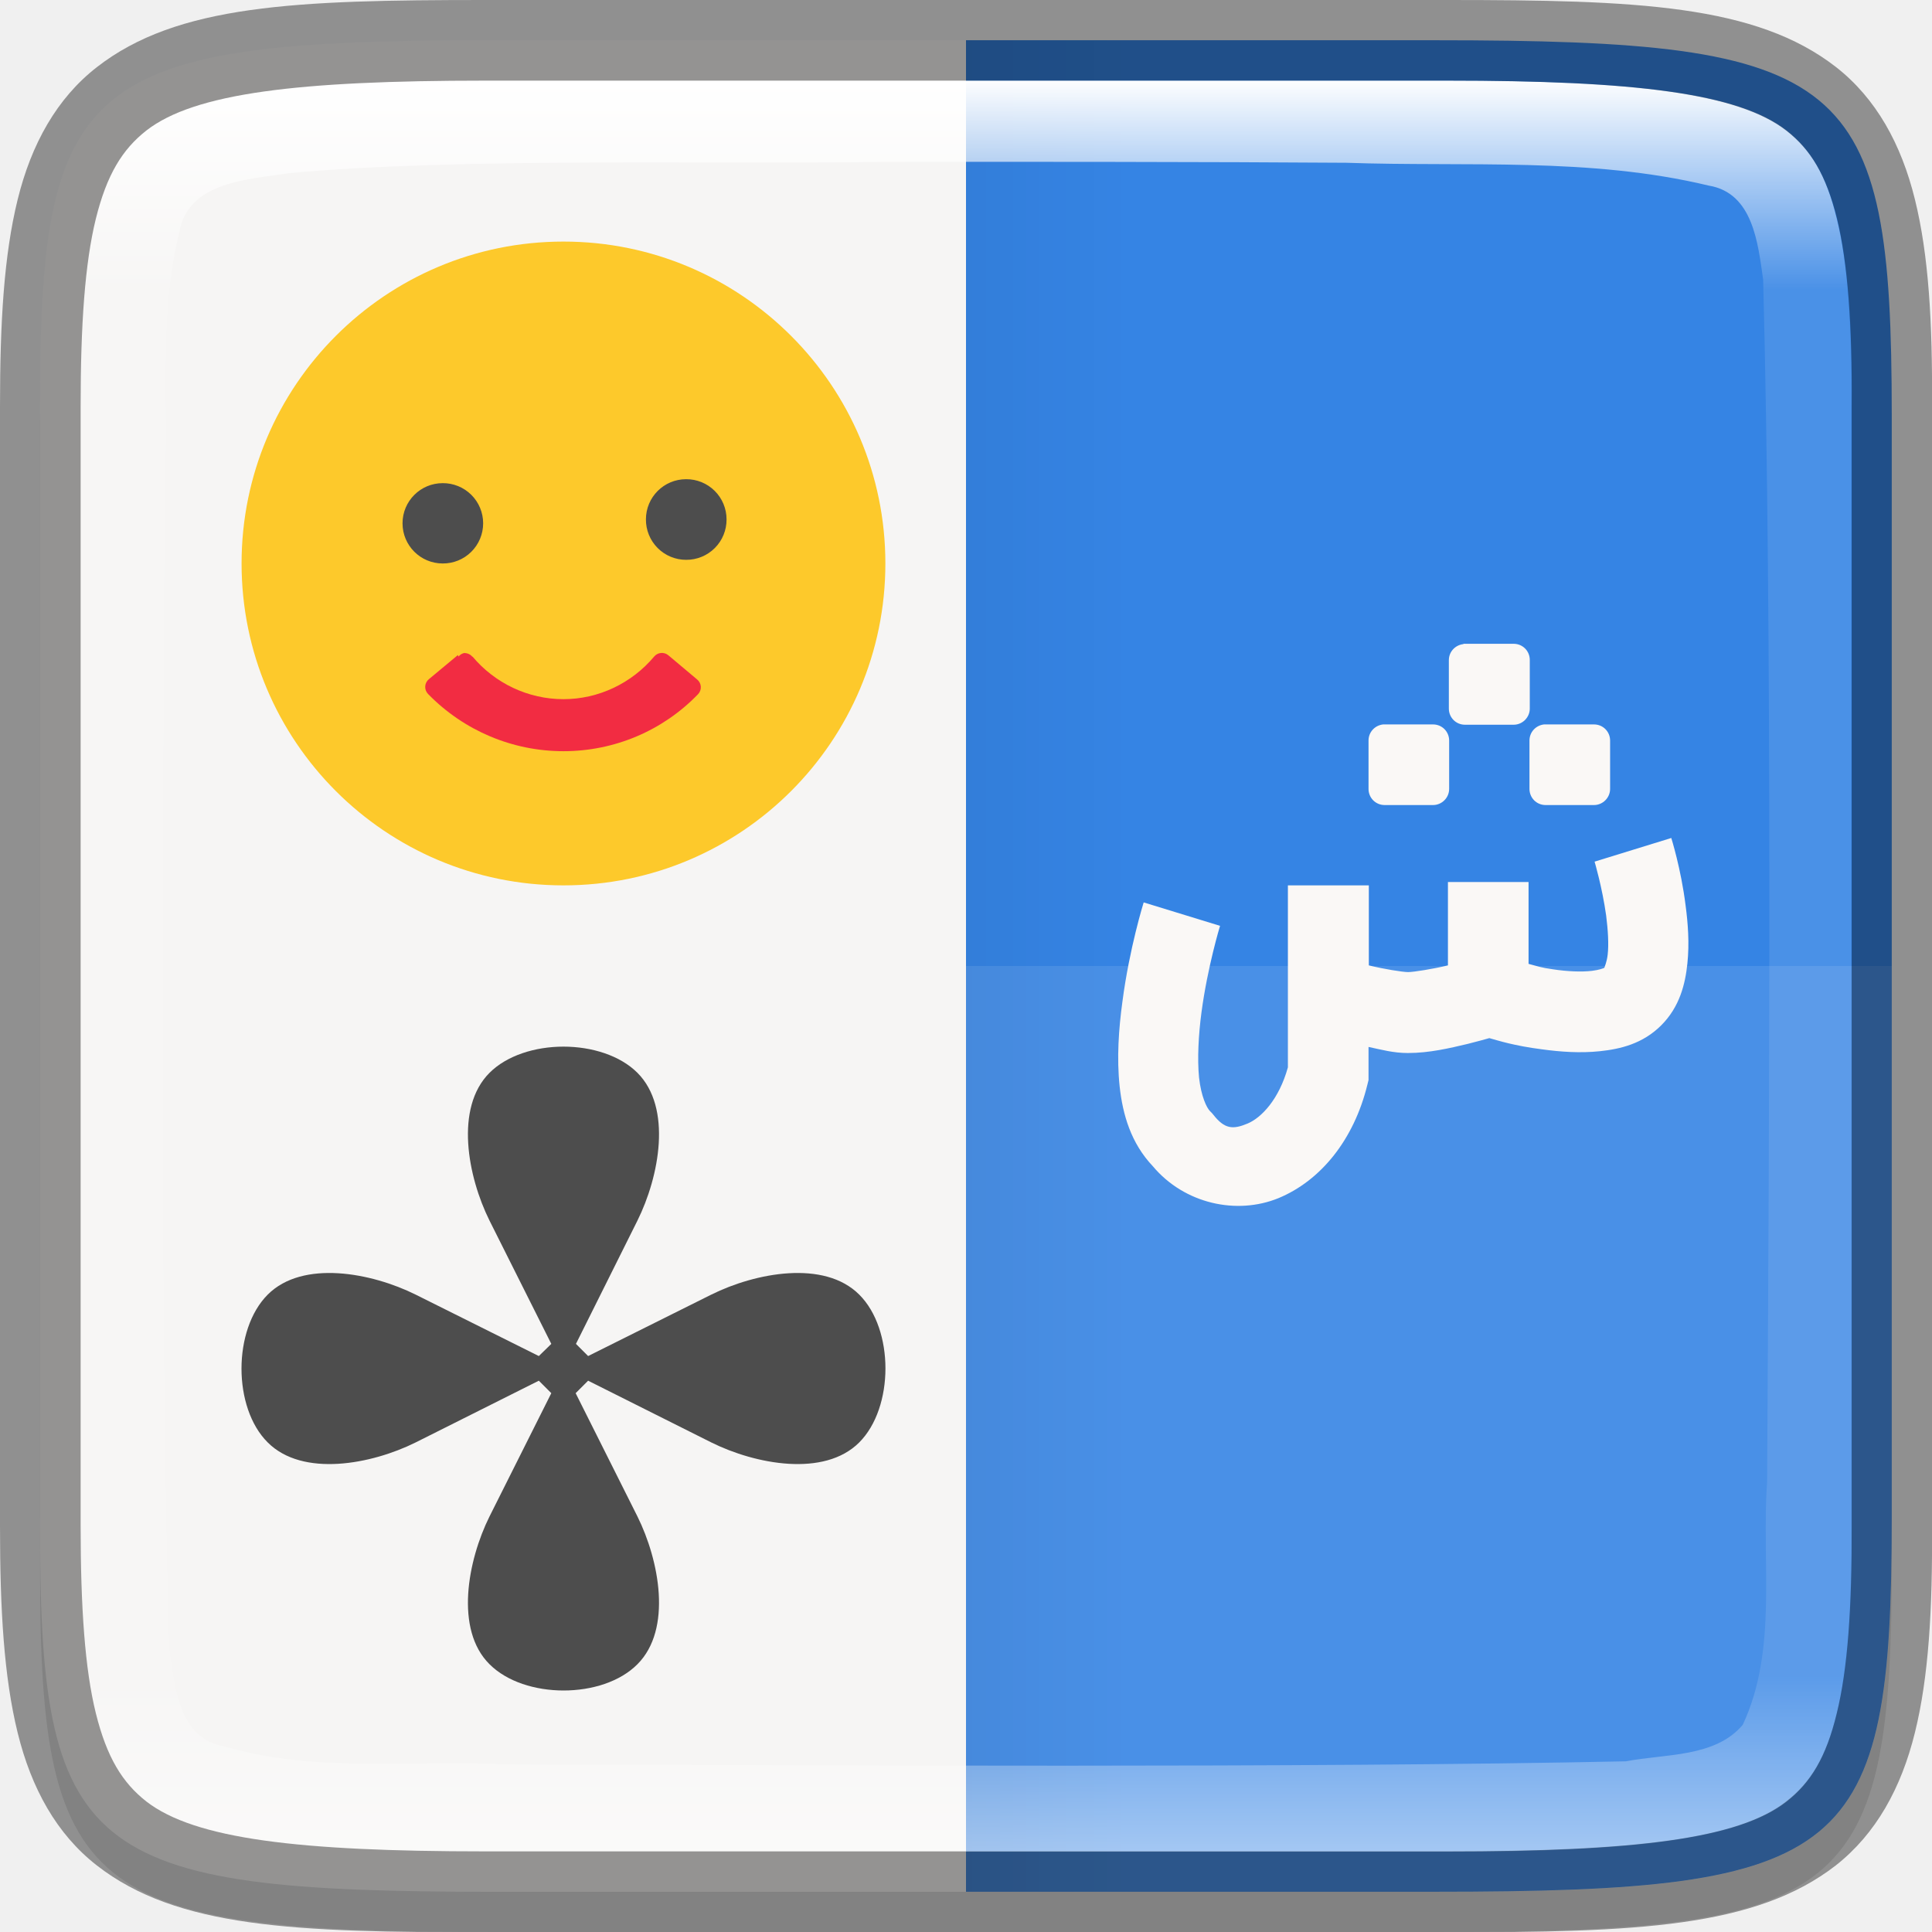
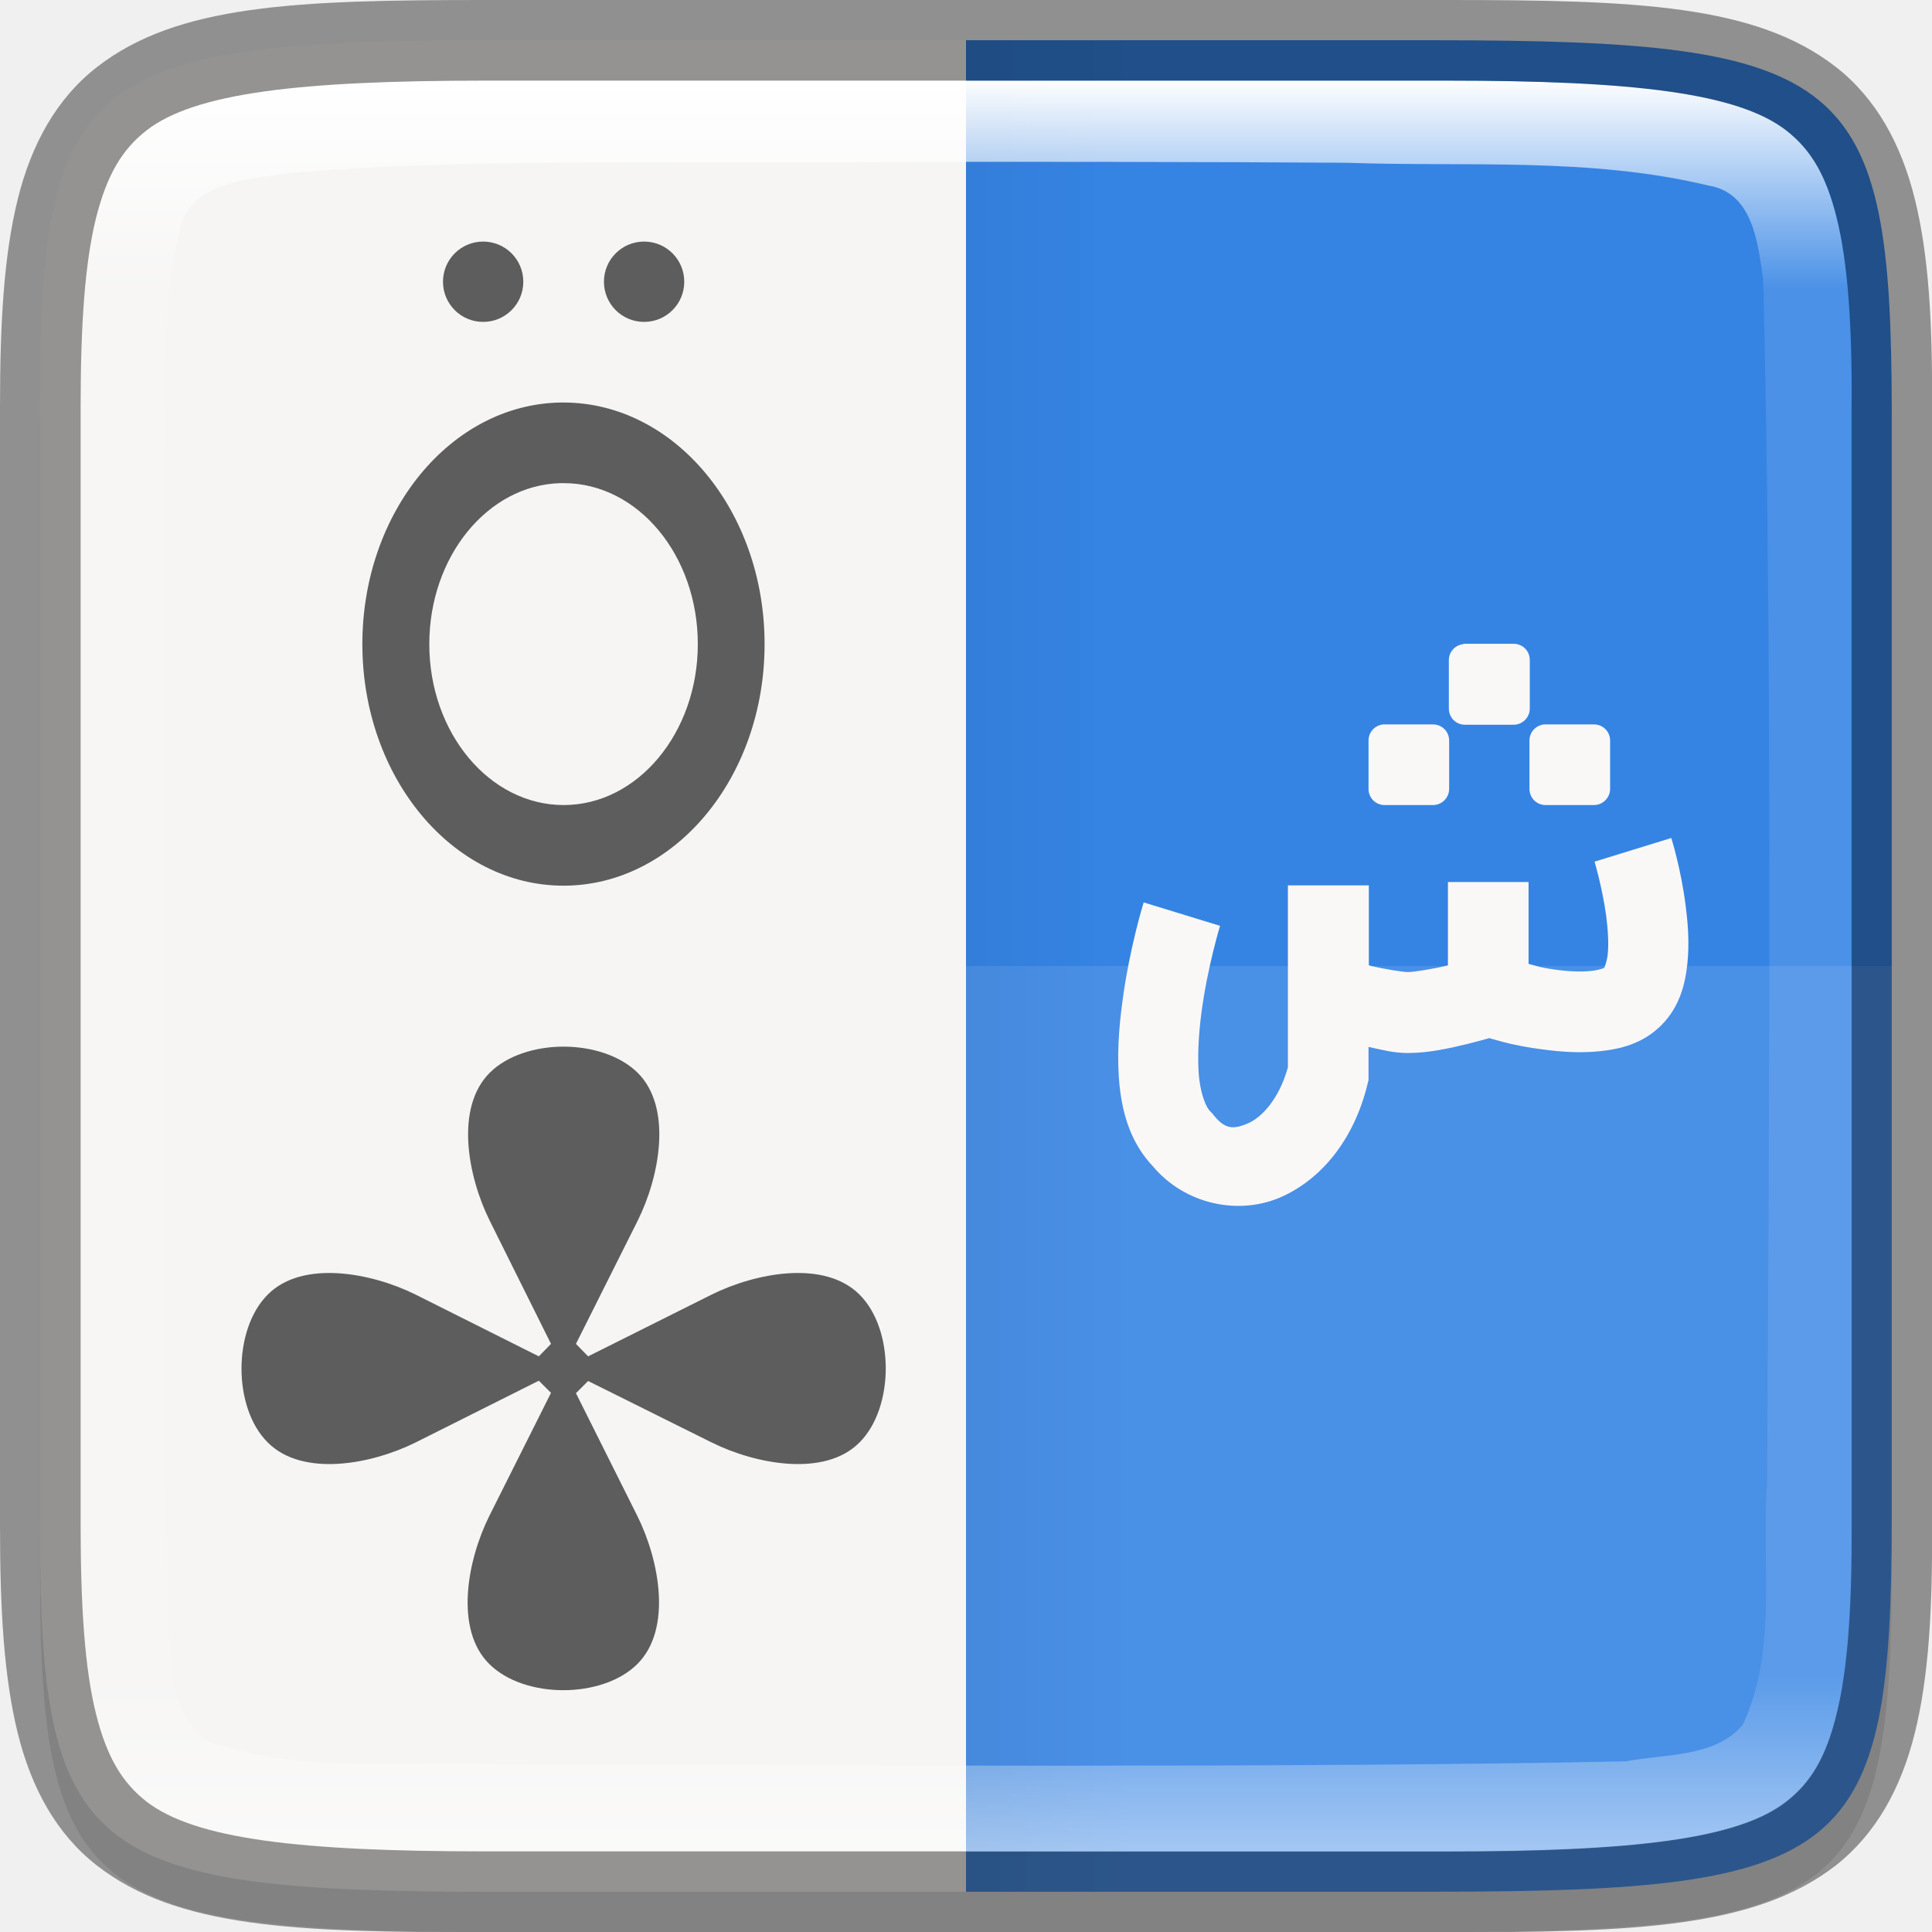
<svg xmlns="http://www.w3.org/2000/svg" xmlns:xlink="http://www.w3.org/1999/xlink" width="24" height="24" viewBox="0 0 6.35 6.35" version="1.1" id="svg5">
  <defs id="defs2">
    <linearGradient id="linearGradient1871">
      <stop style="stop-color:#ffffff;stop-opacity:1;" offset="0" id="stop1867" />
      <stop style="stop-color:#ffffff;stop-opacity:0.1" offset="0.12" id="stop2515" />
      <stop style="stop-color:#ffffff;stop-opacity:0.102" offset="0.9" id="stop2581" />
      <stop style="stop-color:#ffffff;stop-opacity:0.502" offset="1" id="stop1869" />
    </linearGradient>
    <linearGradient xlink:href="#linearGradient1871" id="linearGradient1178" x1="1.594" y1="0.265" x2="1.594" y2="6.085" gradientUnits="userSpaceOnUse" />
    <linearGradient xlink:href="#linearGradient958" id="linearGradient960" x1="3.175" y1="3.175" x2="3.704" y2="3.175" gradientUnits="userSpaceOnUse" gradientTransform="matrix(1,0,0,1.095238,-2.9166667e-8,-0.302381)" />
    <linearGradient id="linearGradient958">
      <stop style="stop-color:#000000;stop-opacity:1;" offset="0" id="stop954" />
      <stop style="stop-color:#000000;stop-opacity:0;" offset="1" id="stop956" />
    </linearGradient>
  </defs>
  <path d="m 1.634,0.265 c -1.362,0 -1.508,0.114 -1.502,1.231 V 3.043 5.119 C 0.126,6.236 0.273,6.35 1.634,6.35 h 3.082 c 1.362,0 1.502,-0.114 1.502,-1.231 V 3.043 1.496 C 6.218,0.379 6.078,0.265 4.716,0.265 Z" style="color:#000000;display:inline;overflow:visible;visibility:visible;opacity:0.1;fill:#000000;fill-opacity:1;fill-rule:nonzero;stroke:none;stroke-width:0.265;marker:none;enable-background:accumulate" id="path1338" />
  <path d="m 1.634,0.132 c -1.362,0 -1.508,0.114 -1.502,1.231 V 2.91 4.987 C 0.126,6.103 0.273,6.218 1.634,6.218 h 3.082 c 1.362,0 1.502,-0.114 1.502,-1.231 V 2.91 1.363 c 0,-1.117 -0.14,-1.231 -1.502,-1.231 z" style="color:#000000;display:inline;overflow:visible;visibility:visible;fill:#f6f5f4;fill-opacity:1;fill-rule:nonzero;stroke:none;stroke-width:0.265;marker:none;enable-background:accumulate" id="path908-3" />
  <path id="rect1310" style="fill:#3584e4;fill-opacity:1;stroke-width:2;stroke-linecap:round;stroke-linejoin:round" d="M 12 0.5 L 12 23.5 L 17.824 23.5 C 22.972 23.5 23.5 23.068 23.5 18.848 L 23.5 11 L 23.5 5.152 C 23.5 0.932 22.972 0.5 17.824 0.5 L 12 0.5 z " transform="scale(0.2645833)" />
  <path id="rect1487" style="opacity:0.1;fill:#ffffff;fill-opacity:1;stroke-width:2;stroke-linecap:round;stroke-linejoin:round" d="M 12 12 L 12 23.5 L 17.824 23.5 C 22.972 23.5 23.5 23.068 23.5 18.848 L 23.5 12 L 12 12 z " transform="scale(0.2645833)" />
-   <rect style="opacity:0.05;fill:url(#linearGradient960);fill-opacity:1;stroke-width:0.14;stroke-linejoin:round" id="rect2208" width="0.529" height="6.085" x="3.175" y="0.132" />
+   <rect style="opacity:0.05;fill:url(#linearGradient960);fill-opacity:1;stroke-width:0.14;stroke-linejoin:round" id="rect2208" height="6.085" x="3.175" y="0.132" width="0.529" />
  <path id="rect38" d="m 4.81,2.117 c -0.027,0.003 -0.048,0.025 -0.048,0.053 v 0.159 c 0,0.029 0.023,0.053 0.053,0.053 H 4.975 c 0.029,0 0.053,-0.024 0.053,-0.053 V 2.169 c 0,-0.029 -0.023,-0.053 -0.053,-0.053 H 4.815 c -0.002,0 -0.003,-1.8e-4 -0.005,0 z M 4.546,2.381 c -0.027,0.003 -0.048,0.025 -0.048,0.053 v 0.159 c 0,0.029 0.023,0.053 0.053,0.053 h 0.159 c 0.029,0 0.053,-0.024 0.053,-0.053 V 2.434 c 0,-0.029 -0.023,-0.053 -0.053,-0.053 H 4.551 c -0.002,0 -0.003,-1.801e-4 -0.005,0 z m 0.529,0 c -0.027,0.003 -0.048,0.025 -0.048,0.053 v 0.159 c 0,0.029 0.023,0.053 0.053,0.053 h 0.159 c 0.029,0 0.053,-0.024 0.053,-0.053 V 2.434 c 0,-0.029 -0.023,-0.053 -0.053,-0.053 H 5.08 c -0.002,0 -0.003,-1.801e-4 -0.005,0 z m 0.419,0.373 -0.253,0.078 c 0,0 0.025,0.084 0.038,0.177 0.006,0.047 0.009,0.095 0.005,0.129 -0.003,0.025 -0.01,0.039 -0.011,0.043 -0.004,0.002 -0.017,0.007 -0.041,0.01 -0.034,0.004 -0.081,0.002 -0.127,-0.005 -0.043,-0.006 -0.05,-0.01 -0.081,-0.018 V 2.899 h -0.265 v 0.274 c -0.05,0.012 -0.113,0.022 -0.131,0.022 -0.018,-1.32e-5 -0.08,-0.01 -0.129,-0.022 V 2.91 H 4.233 v 0.463 0.135 c -0.029,0.105 -0.087,0.166 -0.133,0.185 -0.048,0.02 -0.075,0.018 -0.112,-0.029 l -0.005,-0.006 -0.006,-0.006 c -0.011,-0.011 -0.029,-0.048 -0.036,-0.11 -0.006,-0.061 -0.002,-0.14 0.008,-0.215 0.02,-0.15 0.061,-0.284 0.061,-0.284 L 3.759,2.966 c 0,0 -0.047,0.15 -0.07,0.327 -0.012,0.088 -0.019,0.184 -0.009,0.278 0.01,0.092 0.037,0.186 0.109,0.262 C 3.893,3.957 4.065,3.994 4.202,3.938 4.342,3.88 4.45,3.745 4.494,3.566 l 0.004,-0.016 V 3.441 c 0.042,0.009 0.082,0.02 0.129,0.02 0.071,6.08e-5 0.138,-0.016 0.197,-0.03 0.04,-0.01 0.053,-0.014 0.071,-0.019 0.029,0.008 0.08,0.025 0.174,0.037 0.059,0.008 0.124,0.013 0.19,0.006 0.066,-0.007 0.14,-0.024 0.201,-0.085 0.061,-0.061 0.079,-0.136 0.086,-0.203 0.007,-0.067 0.002,-0.132 -0.006,-0.192 C 5.525,2.855 5.493,2.754 5.493,2.754 Z" style="fill:#faf8f6;fill-opacity:1;stroke-width:0.265" />
-   <path d="m 1.852,3.44 c -0.093,0 -0.186,0.029 -0.243,0.086 -0.115,0.115 -0.072,0.341 0,0.486 L 1.812,4.417 1.771,4.457 1.366,4.255 c -0.145,-0.072 -0.371,-0.115 -0.486,0 -0.115,0.115 -0.115,0.372 0,0.486 0.115,0.115 0.341,0.072 0.486,0 l 0.405,-0.203 0.041,0.041 -0.203,0.405 c -0.072,0.145 -0.115,0.372 0,0.486 0.115,0.115 0.372,0.115 0.486,0 0.115,-0.115 0.072,-0.341 0,-0.486 l -0.203,-0.405 0.041,-0.041 0.405,0.203 c 0.145,0.072 0.371,0.115 0.486,0 0.115,-0.115 0.115,-0.372 0,-0.486 -0.115,-0.115 -0.341,-0.072 -0.486,0 L 1.933,4.457 1.893,4.417 2.095,4.012 c 0.072,-0.145 0.115,-0.371 0,-0.486 -0.057,-0.057 -0.15,-0.086 -0.243,-0.086 z" style="fill:#4d4d4d;stroke-width:0.265;enable-background:new" id="path1017" />
-   <circle style="fill:#fdc92b;fill-opacity:1;stroke-width:0.529;stroke-linecap:round;stroke-linejoin:round" id="path1309" cx="1.852" cy="1.852" r="1.058" />
-   <path id="path1183" style="color:#000000;fill:#f22c42;stroke-width:0.066;stroke-linecap:round;stroke-linejoin:round;-inkscape-stroke:none" d="m 1.527,2.146 a 0.033,0.033 0 0 0 -0.02,0.012 l -0.002,-0.005 -0.095,0.079 a 0.033,0.033 0 0 0 -0.003,0.049 C 1.525,2.402 1.685,2.469 1.852,2.469 2.019,2.469 2.178,2.402 2.294,2.282 A 0.033,0.033 0 0 0 2.291,2.233 L 2.197,2.154 a 0.033,0.033 0 0 0 -0.047,0.004 C 2.076,2.246 1.967,2.298 1.852,2.298 1.736,2.298 1.627,2.246 1.553,2.158 l -5.159e-4,5.159e-4 a 0.033,0.033 0 0 0 -0.025,-0.012 z" />
-   <path id="circle36" d="M 2.255,1.575 A 0.132,0.132 0 0 0 2.123,1.707 0.132,0.132 0 0 0 2.255,1.84 0.132,0.132 0 0 0 2.388,1.707 0.132,0.132 0 0 0 2.255,1.575 Z M 1.455,1.588 A 0.132,0.132 0 0 0 1.323,1.72 0.132,0.132 0 0 0 1.455,1.852 0.132,0.132 0 0 0 1.588,1.72 0.132,0.132 0 0 0 1.455,1.588 Z" style="fill:#4d4d4d;fill-opacity:1;stroke-width:0.265" />
+   <path d="m 1.588,0.794 c -0.073,-3e-8 -0.132,0.059 -0.132,0.132 0,0.073 0.059,0.132 0.132,0.132 0.073,0 0.132,-0.059 0.132,-0.132 1e-7,-0.073 -0.059,-0.132 -0.132,-0.132 z m 0.529,0 c -0.073,3e-8 -0.132,0.059 -0.132,0.132 0,0.073 0.059,0.132 0.132,0.132 0.073,0 0.132,-0.059 0.132,-0.132 0,-0.073 -0.059,-0.132 -0.132,-0.132 z M 1.841,1.323 c -0.361,0.007 -0.65,0.361 -0.65,0.794 0,0.438 0.296,0.794 0.661,0.794 0.365,2e-7 0.661,-0.355 0.661,-0.794 0,-0.438 -0.296,-0.794 -0.661,-0.794 -0.004,-3.91e-5 -0.008,-3.91e-5 -0.011,0 z m 5.292e-4,0.265 c 0.004,-5.34e-5 0.007,-5.34e-5 0.011,0 0.244,-2.286e-4 0.441,0.237 0.441,0.529 10e-8,0.292 -0.198,0.529 -0.441,0.529 C 1.609,2.646 1.411,2.409 1.411,2.117 1.411,1.83 1.602,1.595 1.841,1.588 Z m 0.011,1.852 c -0.093,0 -0.186,0.029 -0.243,0.086 -0.115,0.115 -0.072,0.341 0,0.486 L 1.811,4.417 1.771,4.458 1.366,4.255 c -0.145,-0.072 -0.372,-0.115 -0.486,0 -0.115,0.115 -0.115,0.372 0,0.486 0.115,0.115 0.341,0.072 0.486,0 l 0.405,-0.203 0.04,0.04 -0.203,0.405 c -0.072,0.145 -0.115,0.372 0,0.486 0.115,0.115 0.372,0.115 0.487,0 0.115,-0.115 0.072,-0.341 0,-0.486 L 1.893,4.579 1.933,4.539 2.339,4.741 c 0.145,0.072 0.372,0.115 0.486,0 0.115,-0.115 0.115,-0.372 0,-0.486 -0.115,-0.115 -0.341,-0.072 -0.486,0 L 1.933,4.458 1.893,4.417 2.096,4.012 c 0.072,-0.145 0.115,-0.371 0,-0.486 C 2.038,3.469 1.945,3.44 1.852,3.44 Z" style="display:inline;fill:#5d5d5d;fill-opacity:1;stroke:none;stroke-width:0.064;stroke-linecap:round;stroke-linejoin:round;stroke-miterlimit:4;stroke-dasharray:none;stroke-opacity:1;enable-background:new" id="path1217" />
  <path d="m 1.594,0.265 c -0.614,0 -0.955,0.041 -1.113,0.164 C 0.402,0.491 0.351,0.574 0.315,0.719 0.28,0.864 0.265,1.067 0.265,1.336 v 1.575 2.104 c 0,0.268 0.015,0.472 0.051,0.617 0.036,0.145 0.086,0.228 0.165,0.29 0.158,0.123 0.499,0.164 1.113,0.164 h 3.162 c 0.614,0 0.957,-0.041 1.116,-0.164 0.079,-0.062 0.13,-0.145 0.165,-0.29 0.035,-0.145 0.05,-0.348 0.048,-0.617 V 2.91 1.335 C 6.087,1.067 6.073,0.864 6.037,0.719 6.002,0.574 5.951,0.491 5.872,0.429 5.713,0.305 5.37,0.265 4.756,0.265 Z M 2.906,0.532 c 0.418,-5.292e-4 1.101,-1.032e-4 1.519,0.003 0.397,0.014 0.8,-0.019 1.191,0.075 0.146,0.024 0.162,0.19 0.179,0.309 0.03,1.14 0.02,2.811 0.013,3.953 -0.019,0.262 0.036,0.549 -0.08,0.797 -0.091,0.108 -0.256,0.095 -0.384,0.12 -1.046,0.022 -2.627,0.013 -3.676,0.01 C 1.359,5.783 1.04,5.829 0.738,5.74 0.584,5.714 0.575,5.539 0.556,5.417 0.525,4.328 0.536,2.707 0.541,1.615 0.556,1.334 0.52,1.042 0.589,0.765 0.617,0.596 0.817,0.59 0.951,0.569 1.515,0.517 2.338,0.541 2.906,0.532 Z" style="color:#000000;display:inline;overflow:visible;visibility:visible;fill:url(#linearGradient1178);fill-opacity:1;fill-rule:nonzero;stroke:none;stroke-width:0.265;marker:none;enable-background:accumulate" id="path1082" />
  <path d="M 1.594,0 C 0.972,0 0.582,0.015 0.318,0.221 0.187,0.323 0.103,0.473 0.058,0.656 0.013,0.839 0,1.058 0,1.336 v 1.575 2.104 c 0,0.277 0.013,0.497 0.058,0.68 0.045,0.183 0.128,0.333 0.26,0.436 0.264,0.206 0.653,0.22 1.275,0.22 h 3.163 c 0.622,0 1.014,-0.015 1.278,-0.22 C 6.166,6.027 6.249,5.877 6.294,5.694 6.339,5.512 6.352,5.291 6.35,5.014 V 5.013 2.91 1.337 1.336 C 6.352,1.059 6.339,0.838 6.294,0.656 6.249,0.473 6.166,0.323 6.034,0.22 5.77,0.015 5.378,0 4.756,0 Z m 0,0.265 h 3.163 c 0.614,0 0.956,0.041 1.115,0.165 0.079,0.062 0.13,0.144 0.166,0.289 0.035,0.145 0.05,0.348 0.048,0.616 v 5.292e-4 1.575 2.104 C 6.087,5.283 6.073,5.486 6.037,5.631 6.002,5.776 5.951,5.859 5.871,5.921 5.713,6.045 5.37,6.085 4.756,6.085 H 1.594 c -0.614,0 -0.954,-0.041 -1.113,-0.164 C 0.402,5.859 0.351,5.776 0.315,5.631 0.279,5.486 0.265,5.283 0.265,5.014 V 2.91 1.336 C 0.265,1.067 0.279,0.865 0.315,0.719 0.351,0.574 0.402,0.491 0.481,0.429 0.639,0.306 0.98,0.265 1.594,0.265 Z" style="color:#000000;display:inline;opacity:0.4;fill:#000000;stroke-width:0.265;-inkscape-stroke:none;enable-background:new" id="path1222" />
</svg>
